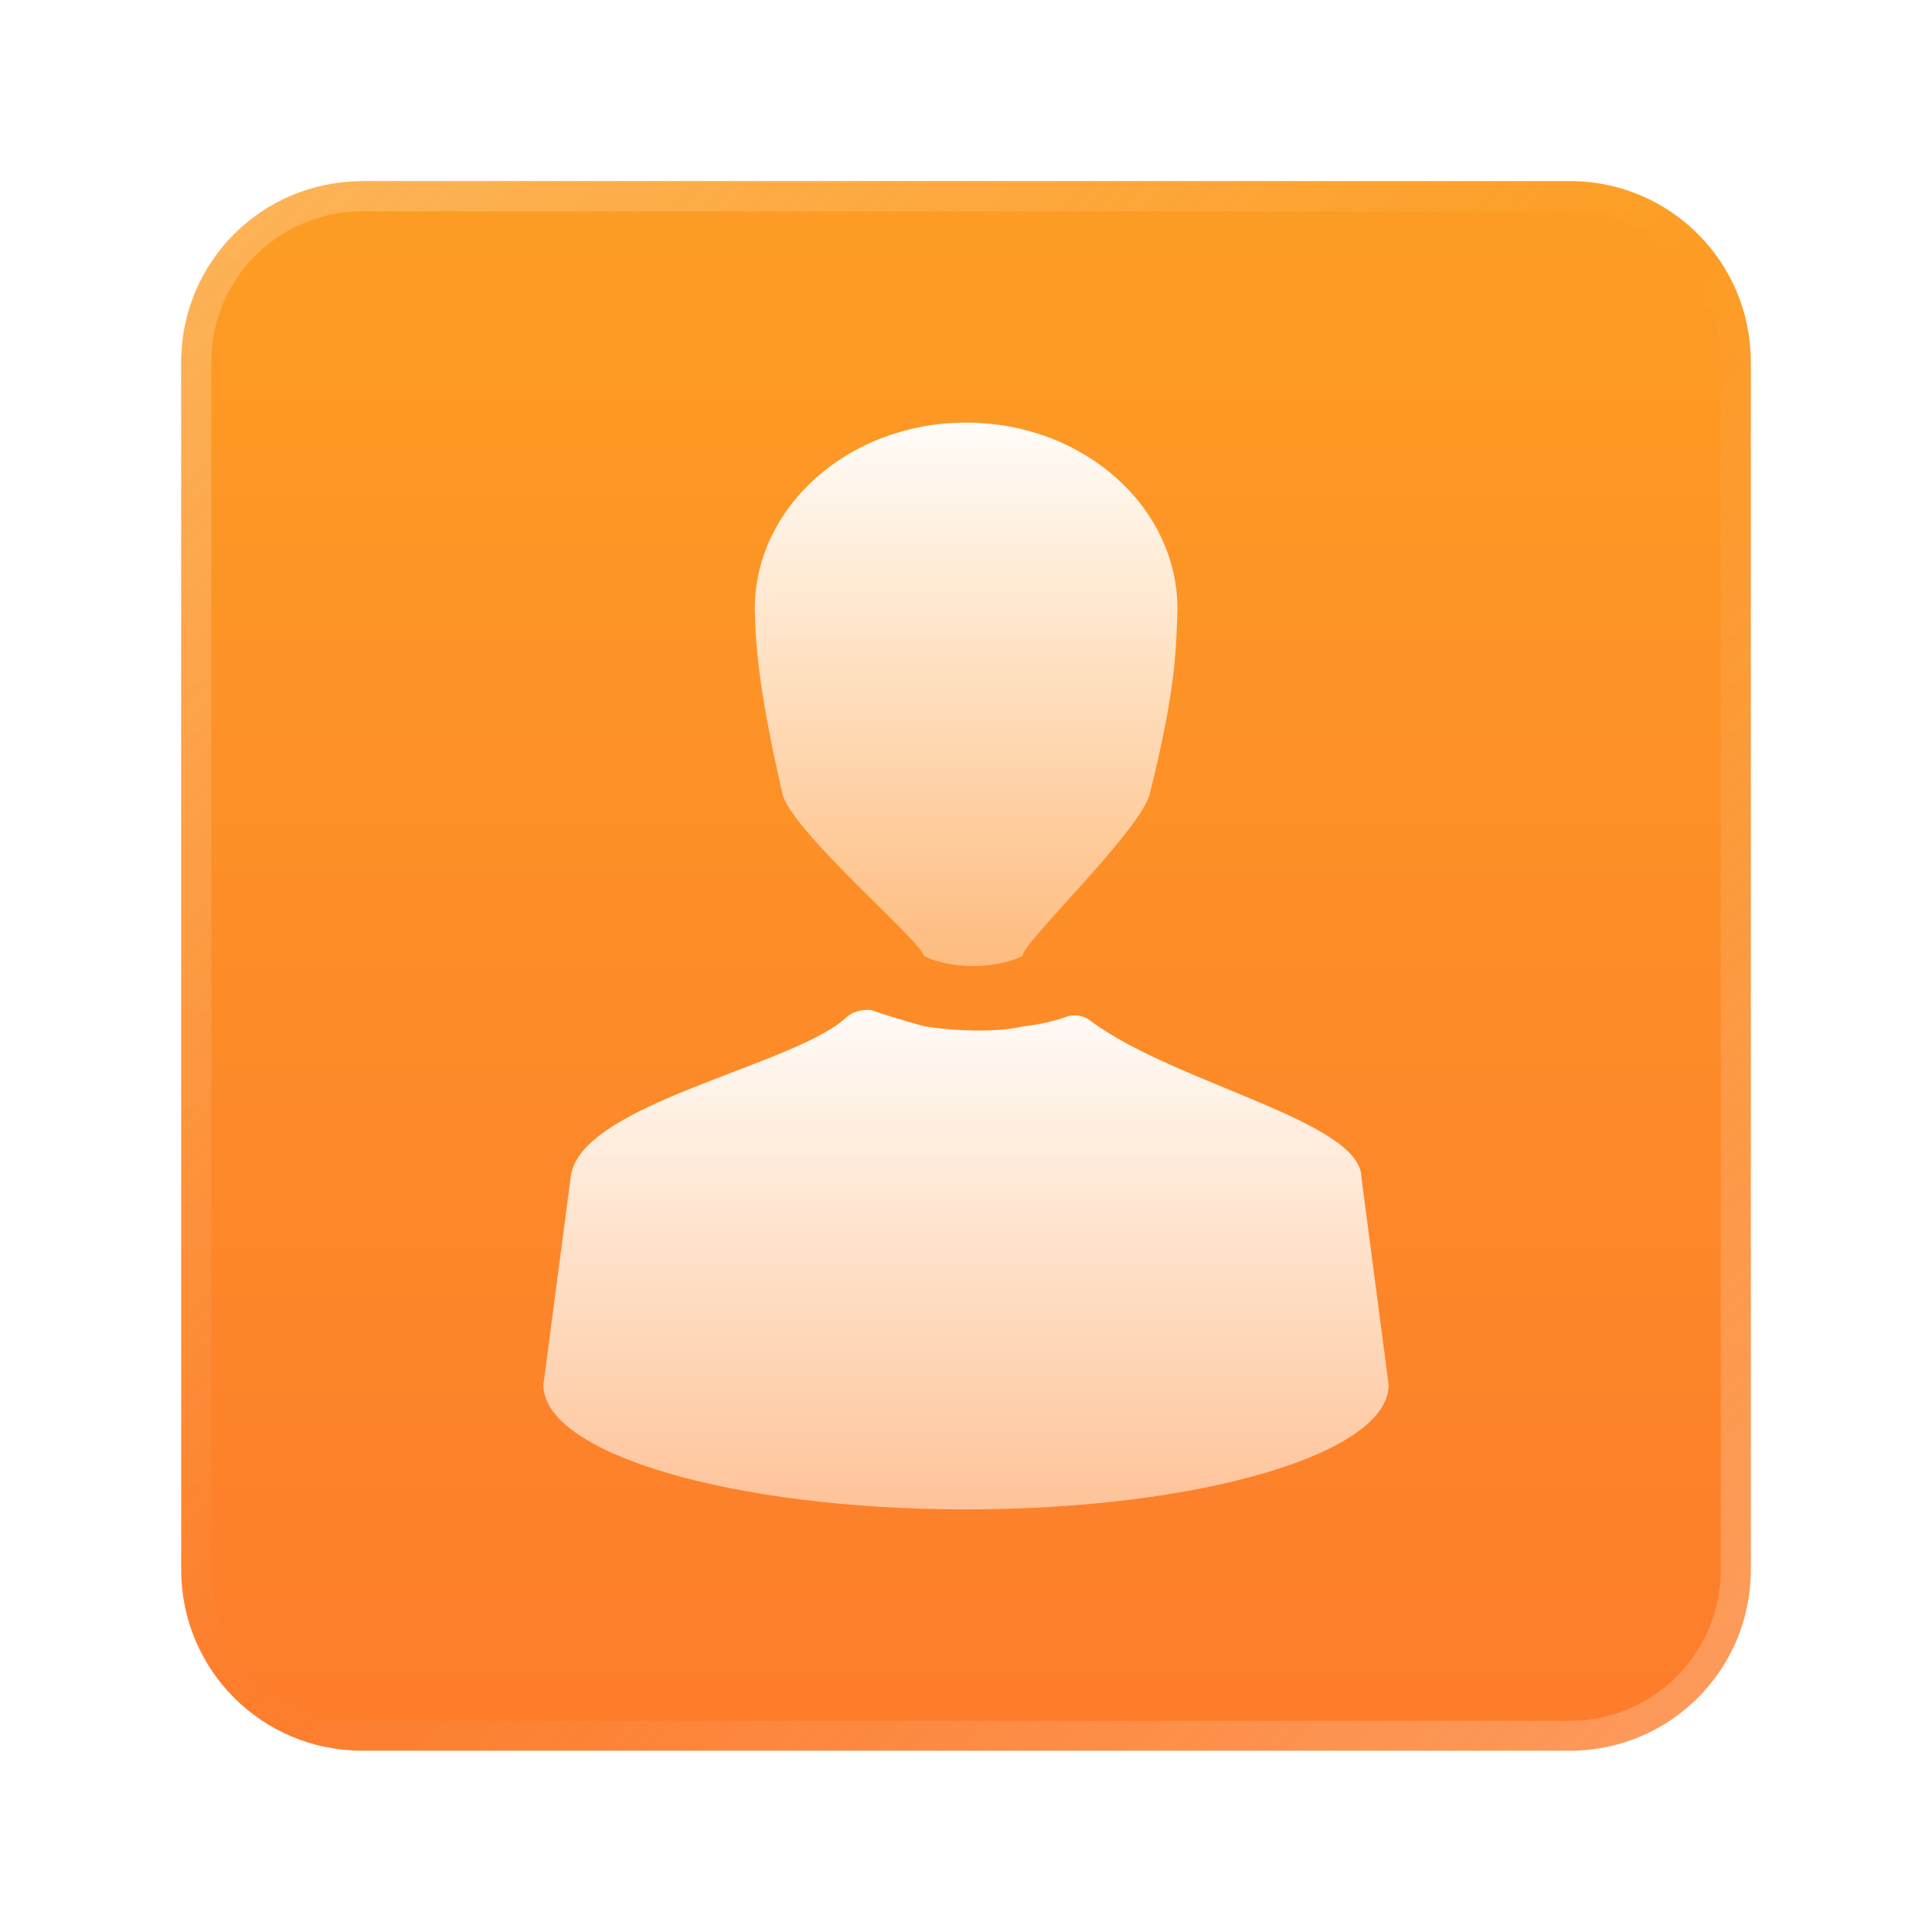
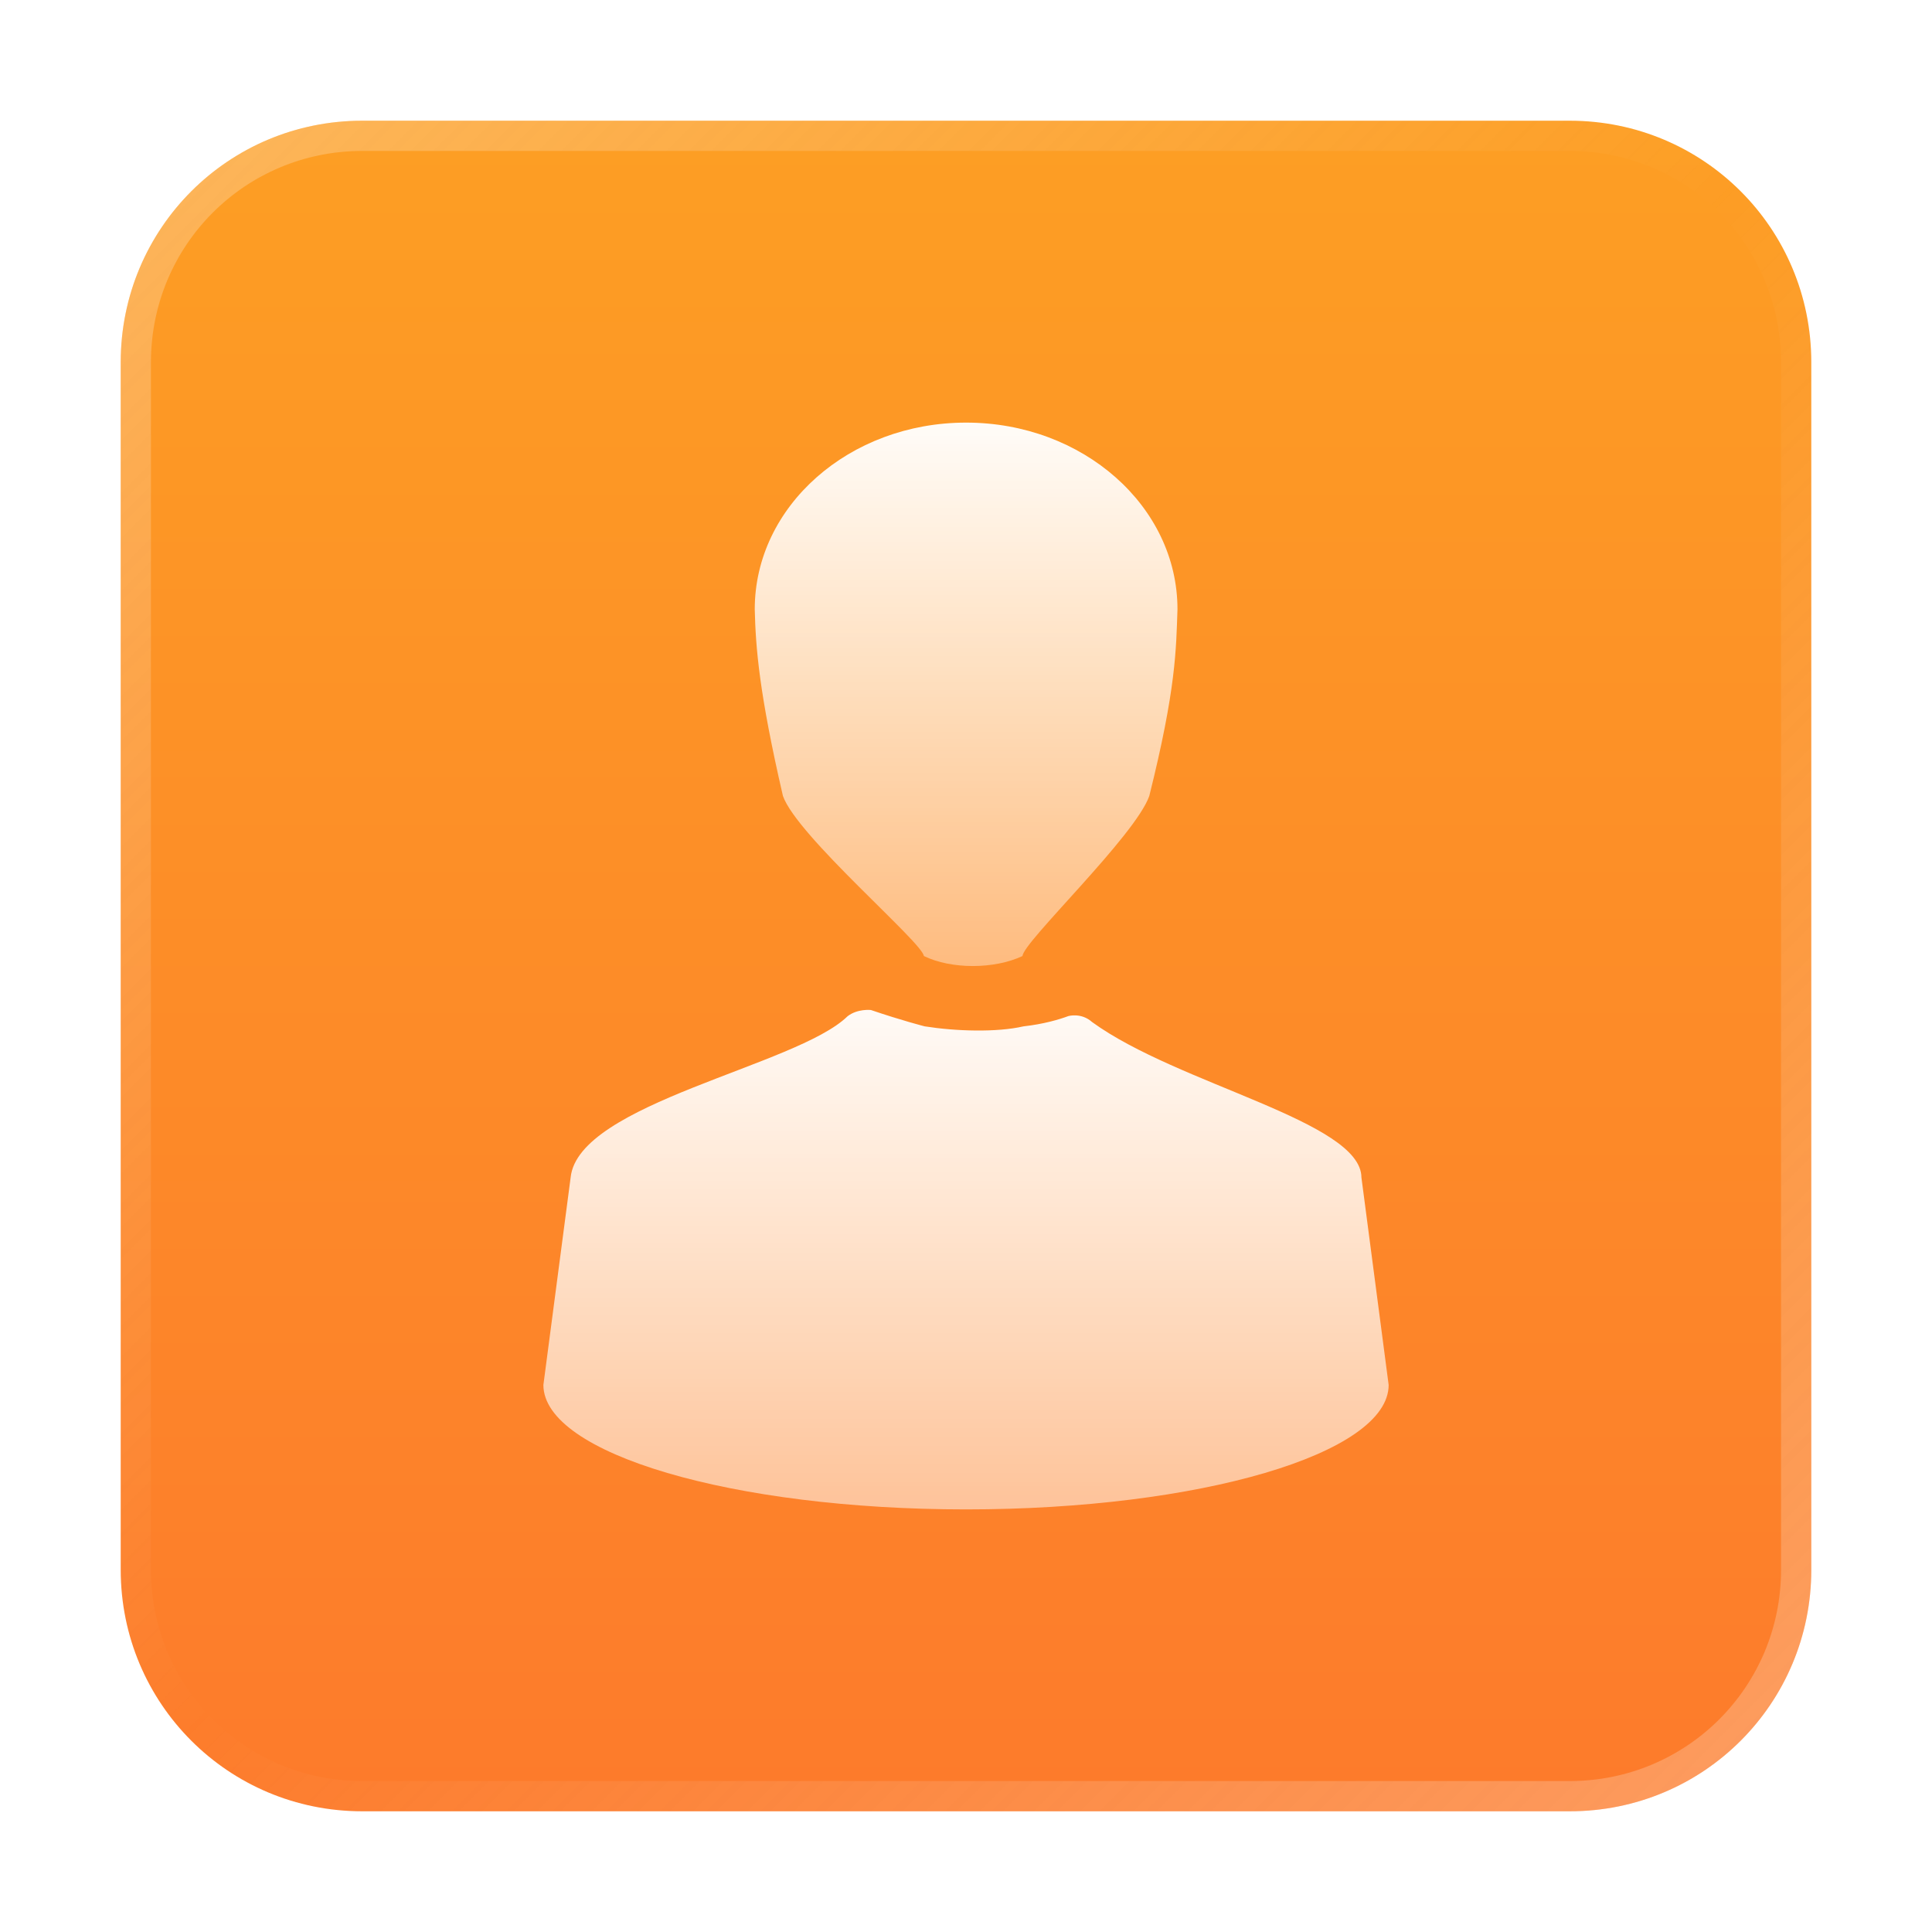
<svg xmlns="http://www.w3.org/2000/svg" xmlns:xlink="http://www.w3.org/1999/xlink" width="64" height="64" viewBox="0 0 16.933 16.933" version="1.1" id="svg5">
  <defs id="defs2">
    <linearGradient id="linearGradient856">
      <stop style="stop-color:#ffffff;stop-opacity:1;" offset="0" id="stop852" />
      <stop style="stop-color:#ffffff;stop-opacity:0;" offset="1" id="stop854" />
    </linearGradient>
    <linearGradient id="linearGradient2180">
      <stop style="stop-color:#fda123;stop-opacity:1;" offset="0" id="stop2176" />
      <stop style="stop-color:#fd782c;stop-opacity:1" offset="1" id="stop2178" />
    </linearGradient>
    <linearGradient id="linearGradient37218">
      <stop style="stop-color:#ffffff;stop-opacity:1" offset="0" id="stop37214" />
      <stop style="stop-color:#f9f9f9;stop-opacity:0.004" offset="0.497" id="stop37220" />
      <stop style="stop-color:#ffffff;stop-opacity:0.993" offset="1" id="stop37216" />
    </linearGradient>
-     <linearGradient xlink:href="#linearGradient37218" id="linearGradient881" x1="64.208" y1="64.063" x2="0.305" y2="0.135" gradientUnits="userSpaceOnUse" />
-     <linearGradient xlink:href="#linearGradient2180" id="linearGradient2182" x1="11.642" y1="-2.7838135e-07" x2="11.642" y2="16.933" gradientUnits="userSpaceOnUse" />
    <linearGradient xlink:href="#linearGradient856" id="linearGradient858" x1="10.319" y1="3.44" x2="10.319" y2="11.906" gradientUnits="userSpaceOnUse" />
    <linearGradient xlink:href="#linearGradient856" id="linearGradient2092" gradientUnits="userSpaceOnUse" x1="18" y1="31.877" x2="18" y2="69.877" />
+     <linearGradient xlink:href="#linearGradient37218" id="linearGradient1781" x1="2.8346456e-08" y1="2.2677165e-07" x2="64" y2="64" gradientUnits="userSpaceOnUse" gradientTransform="scale(0.2645833)" />
+     <linearGradient xlink:href="#linearGradient2180" id="linearGradient952" x1="7.408" y1="6.7529299e-07" x2="7.408" y2="16.933" gradientUnits="userSpaceOnUse" />
  </defs>
-   <path id="rect846-3" style="fill:url(#linearGradient2182);stroke-width:0.338;fill-opacity:1" d="m 3.175,1.587 h 10.583 c 0.879,0 1.587,0.708 1.587,1.587 v 10.583 c 0,0.879 -0.708,1.587 -1.587,1.587 H 3.175 c -0.879,0 -1.587,-0.708 -1.587,-1.587 V 3.175 c 0,-0.879 0.708,-1.587 1.587,-1.587 z" />
-   <path id="rect846" style="opacity:0.3;fill:url(#linearGradient881);stroke-width:1.276;fill-opacity:1" d="M 12 6 C 8.676 6 6 8.676 6 12 L 6 52 C 6 55.324 8.676 58 12 58 L 52 58 C 55.324 58 58 55.324 58 52 L 58 12 C 58 8.676 55.324 6 52 6 L 12 6 z M 12 7 L 52 7 C 54.77 7 57 9.23 57 12 L 57 52 C 57 54.77 54.77 57 52 57 L 12 57 C 9.23 57 7 54.77 7 52 L 7 12 C 7 9.23 9.23 7 12 7 z " transform="scale(0.2645833)" />
+   <path id="rect863" style="fill:url(#linearGradient952);stroke-width:0.265;fill-opacity:1" d="M 3.175,1.058 H 13.758 c 1.173,0 2.117,0.944 2.117,2.117 V 13.758 c 0,1.173 -0.944,2.117 -2.117,2.117 H 3.175 c -1.173,0 -2.117,-0.944 -2.117,-2.117 V 3.175 c 0,-1.173 0.944,-2.117 2.117,-2.117 z" />
+   <path id="rect1345" style="opacity:0.3;fill:url(#linearGradient1781);fill-opacity:1.0;stroke-width:0.265" d="m 3.175,1.058 c -1.173,0 -2.117,0.944 -2.117,2.117 V 13.758 c 0,1.173 0.944,2.117 2.117,2.117 H 13.758 c 1.173,0 2.117,-0.944 2.117,-2.117 V 3.175 c 0,-1.173 -0.944,-2.117 -2.117,-2.117 z m 0,0.265 H 13.758 c 1.026,0 1.852,0.826 1.852,1.852 V 13.758 c 0,1.026 -0.826,1.852 -1.852,1.852 H 3.175 c -1.026,0 -1.852,-0.826 -1.852,-1.852 V 3.175 c 0,-1.026 0.826,-1.852 1.852,-1.852 z" />
  <path id="path2" style="fill:url(#linearGradient2092);fill-opacity:1;stroke:none;stroke-width:2.59" d="m 28.072,33.668 c -1.688,1.643 -8.912,2.879 -9.169,5.334 L 18,45.877 C 18,48.153 24.272,50 32.002,50 39.732,50 46,48.156 46,45.877 l -0.902,-6.875 c -0.012,-1.858 -6.076,-3.076 -8.922,-5.146 -0.358,-0.322 -0.785,-0.198 -0.785,-0.198 -0.311,0.116 -0.823,0.266 -1.488,0.341 -0.886,0.204 -2.236,0.163 -3.27,0 0,0 -0.753,-0.191 -1.784,-0.542 0,0 -0.444,-0.051 -0.777,0.21 z" transform="scale(0.2645833)" />
  <path d="m 8.467,3.704 c -1.024,0 -1.852,0.733 -1.852,1.636 0.008,0.335 0.038,0.732 0.247,1.636 0.123,0.351 1.225,1.286 1.235,1.403 0.24,0.117 0.617,0.117 0.865,0 0,-0.117 0.988,-1.052 1.111,-1.403 0.235,-0.94 0.235,-1.285 0.247,-1.636 0,-0.903 -0.829,-1.636 -1.852,-1.636 z" id="path4" style="stroke:none;stroke-width:0.667;fill:url(#linearGradient858);fill-opacity:1" />
</svg>
